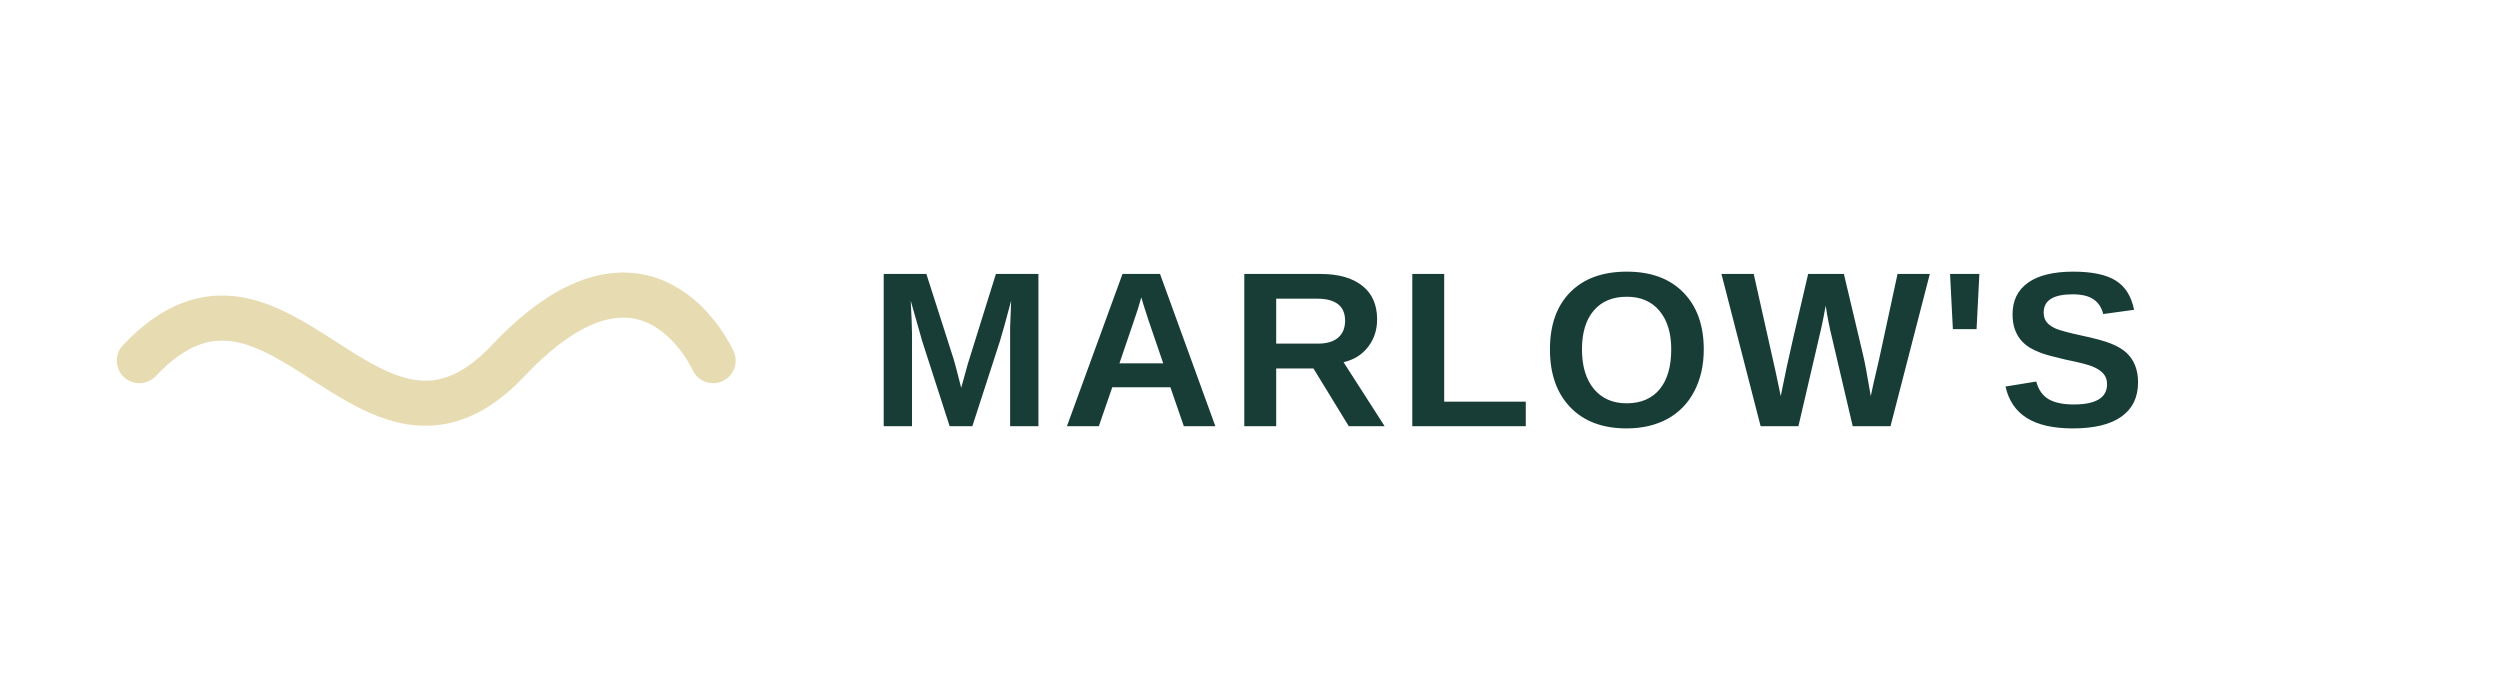
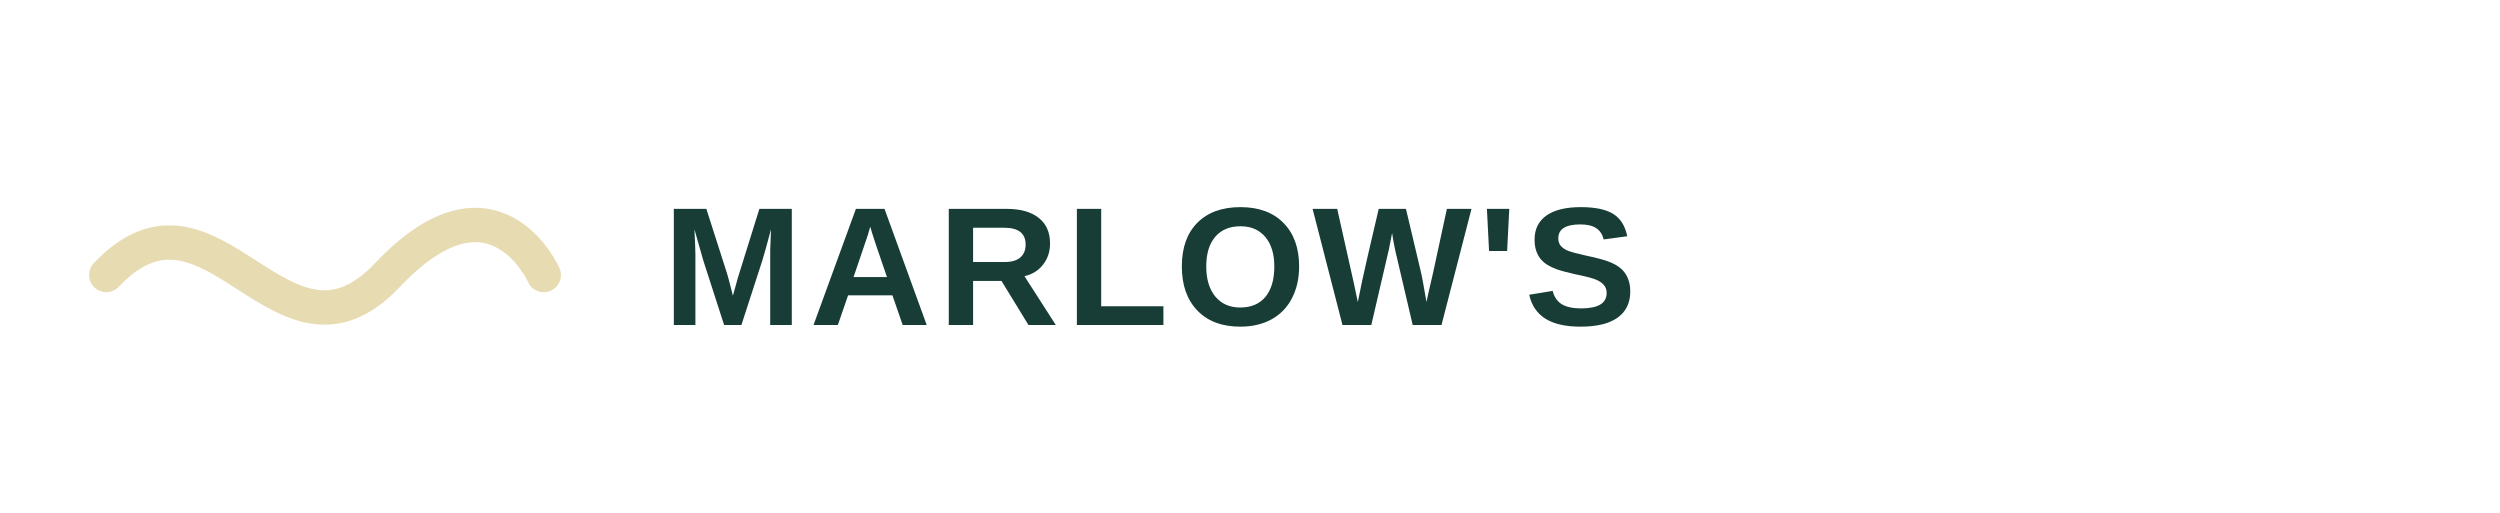
- <svg xmlns="http://www.w3.org/2000/svg" viewBox="0 0 305 82" role="img" aria-label="Marlow's Plumbing, Inc. logo concept A">
+ <svg xmlns="http://www.w3.org/2000/svg" viewBox="0 0 400 82" role="img" aria-label="Marlow's Plumbing, Inc. logo concept A">
  <g fill="none" stroke="#e7dbb2" stroke-width="5.5" stroke-linecap="round" stroke-linejoin="round">
    <path d="M17 44c17-18 28 18 45 0s25 0 25 0" />
  </g>
  <text x="106" y="52" fill="#173d36" font-family="Arial,sans-serif" font-weight="800" font-size="27" letter-spacing="1">MARLOW'S</text>
</svg>
